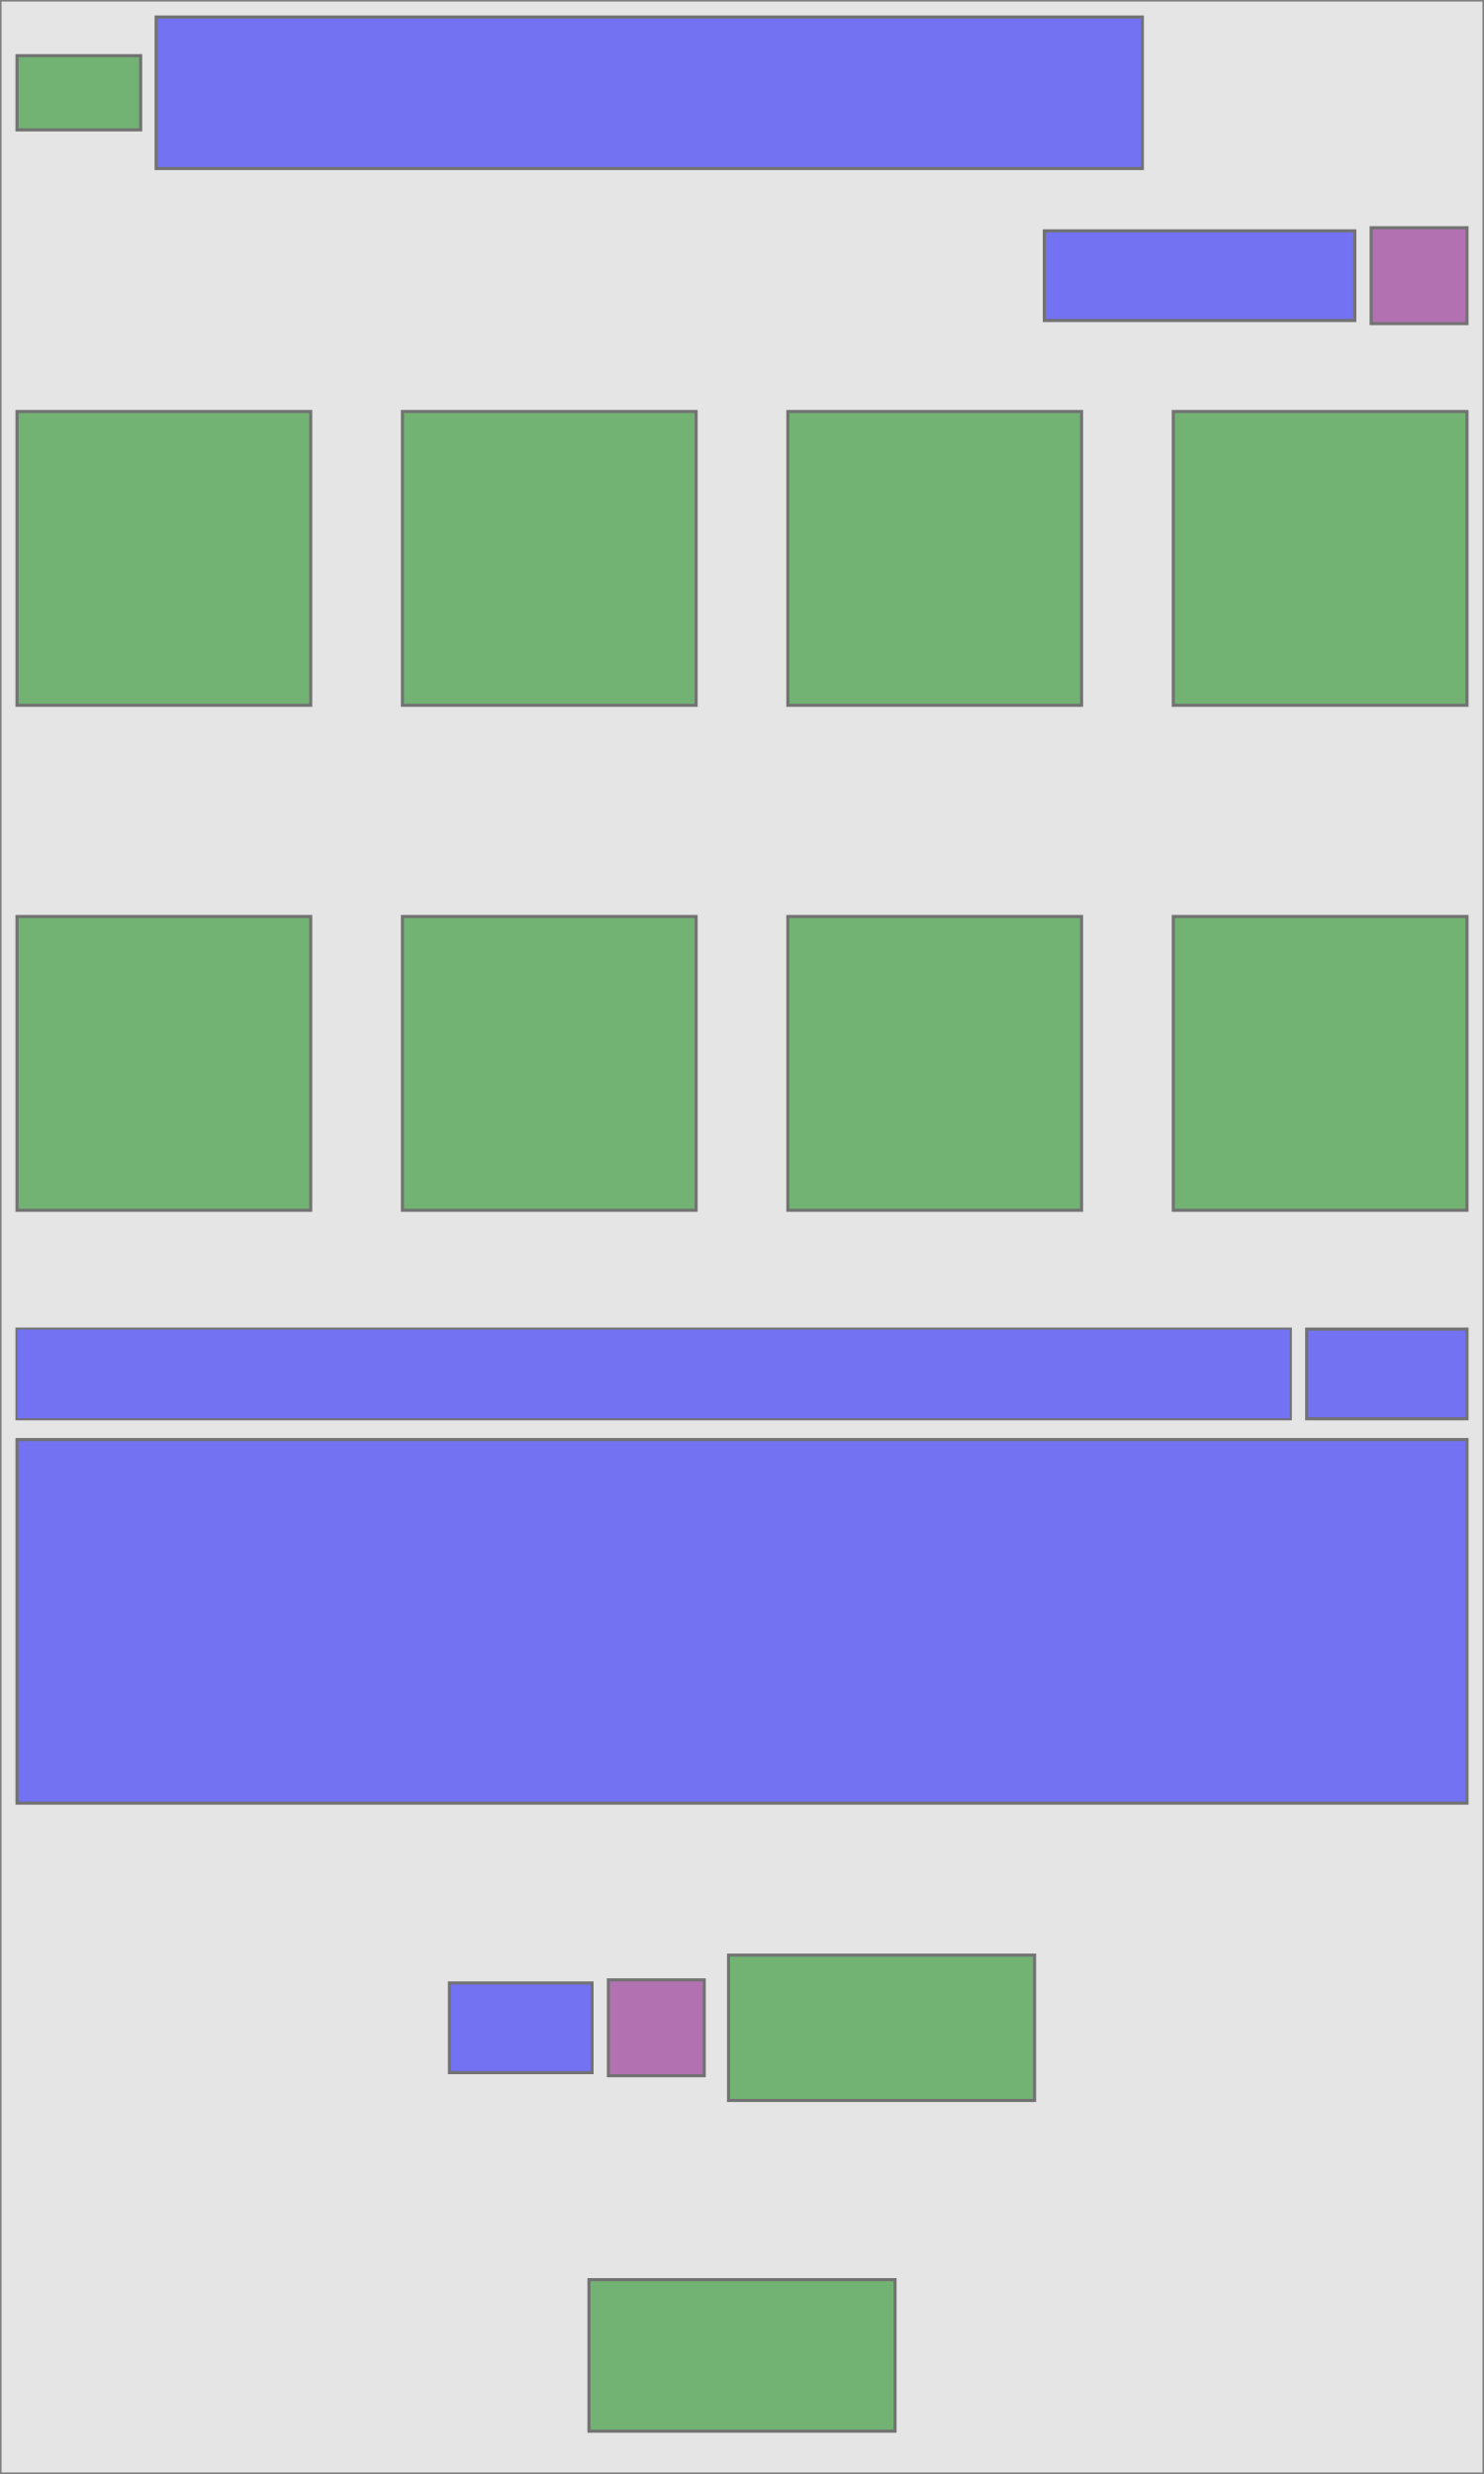
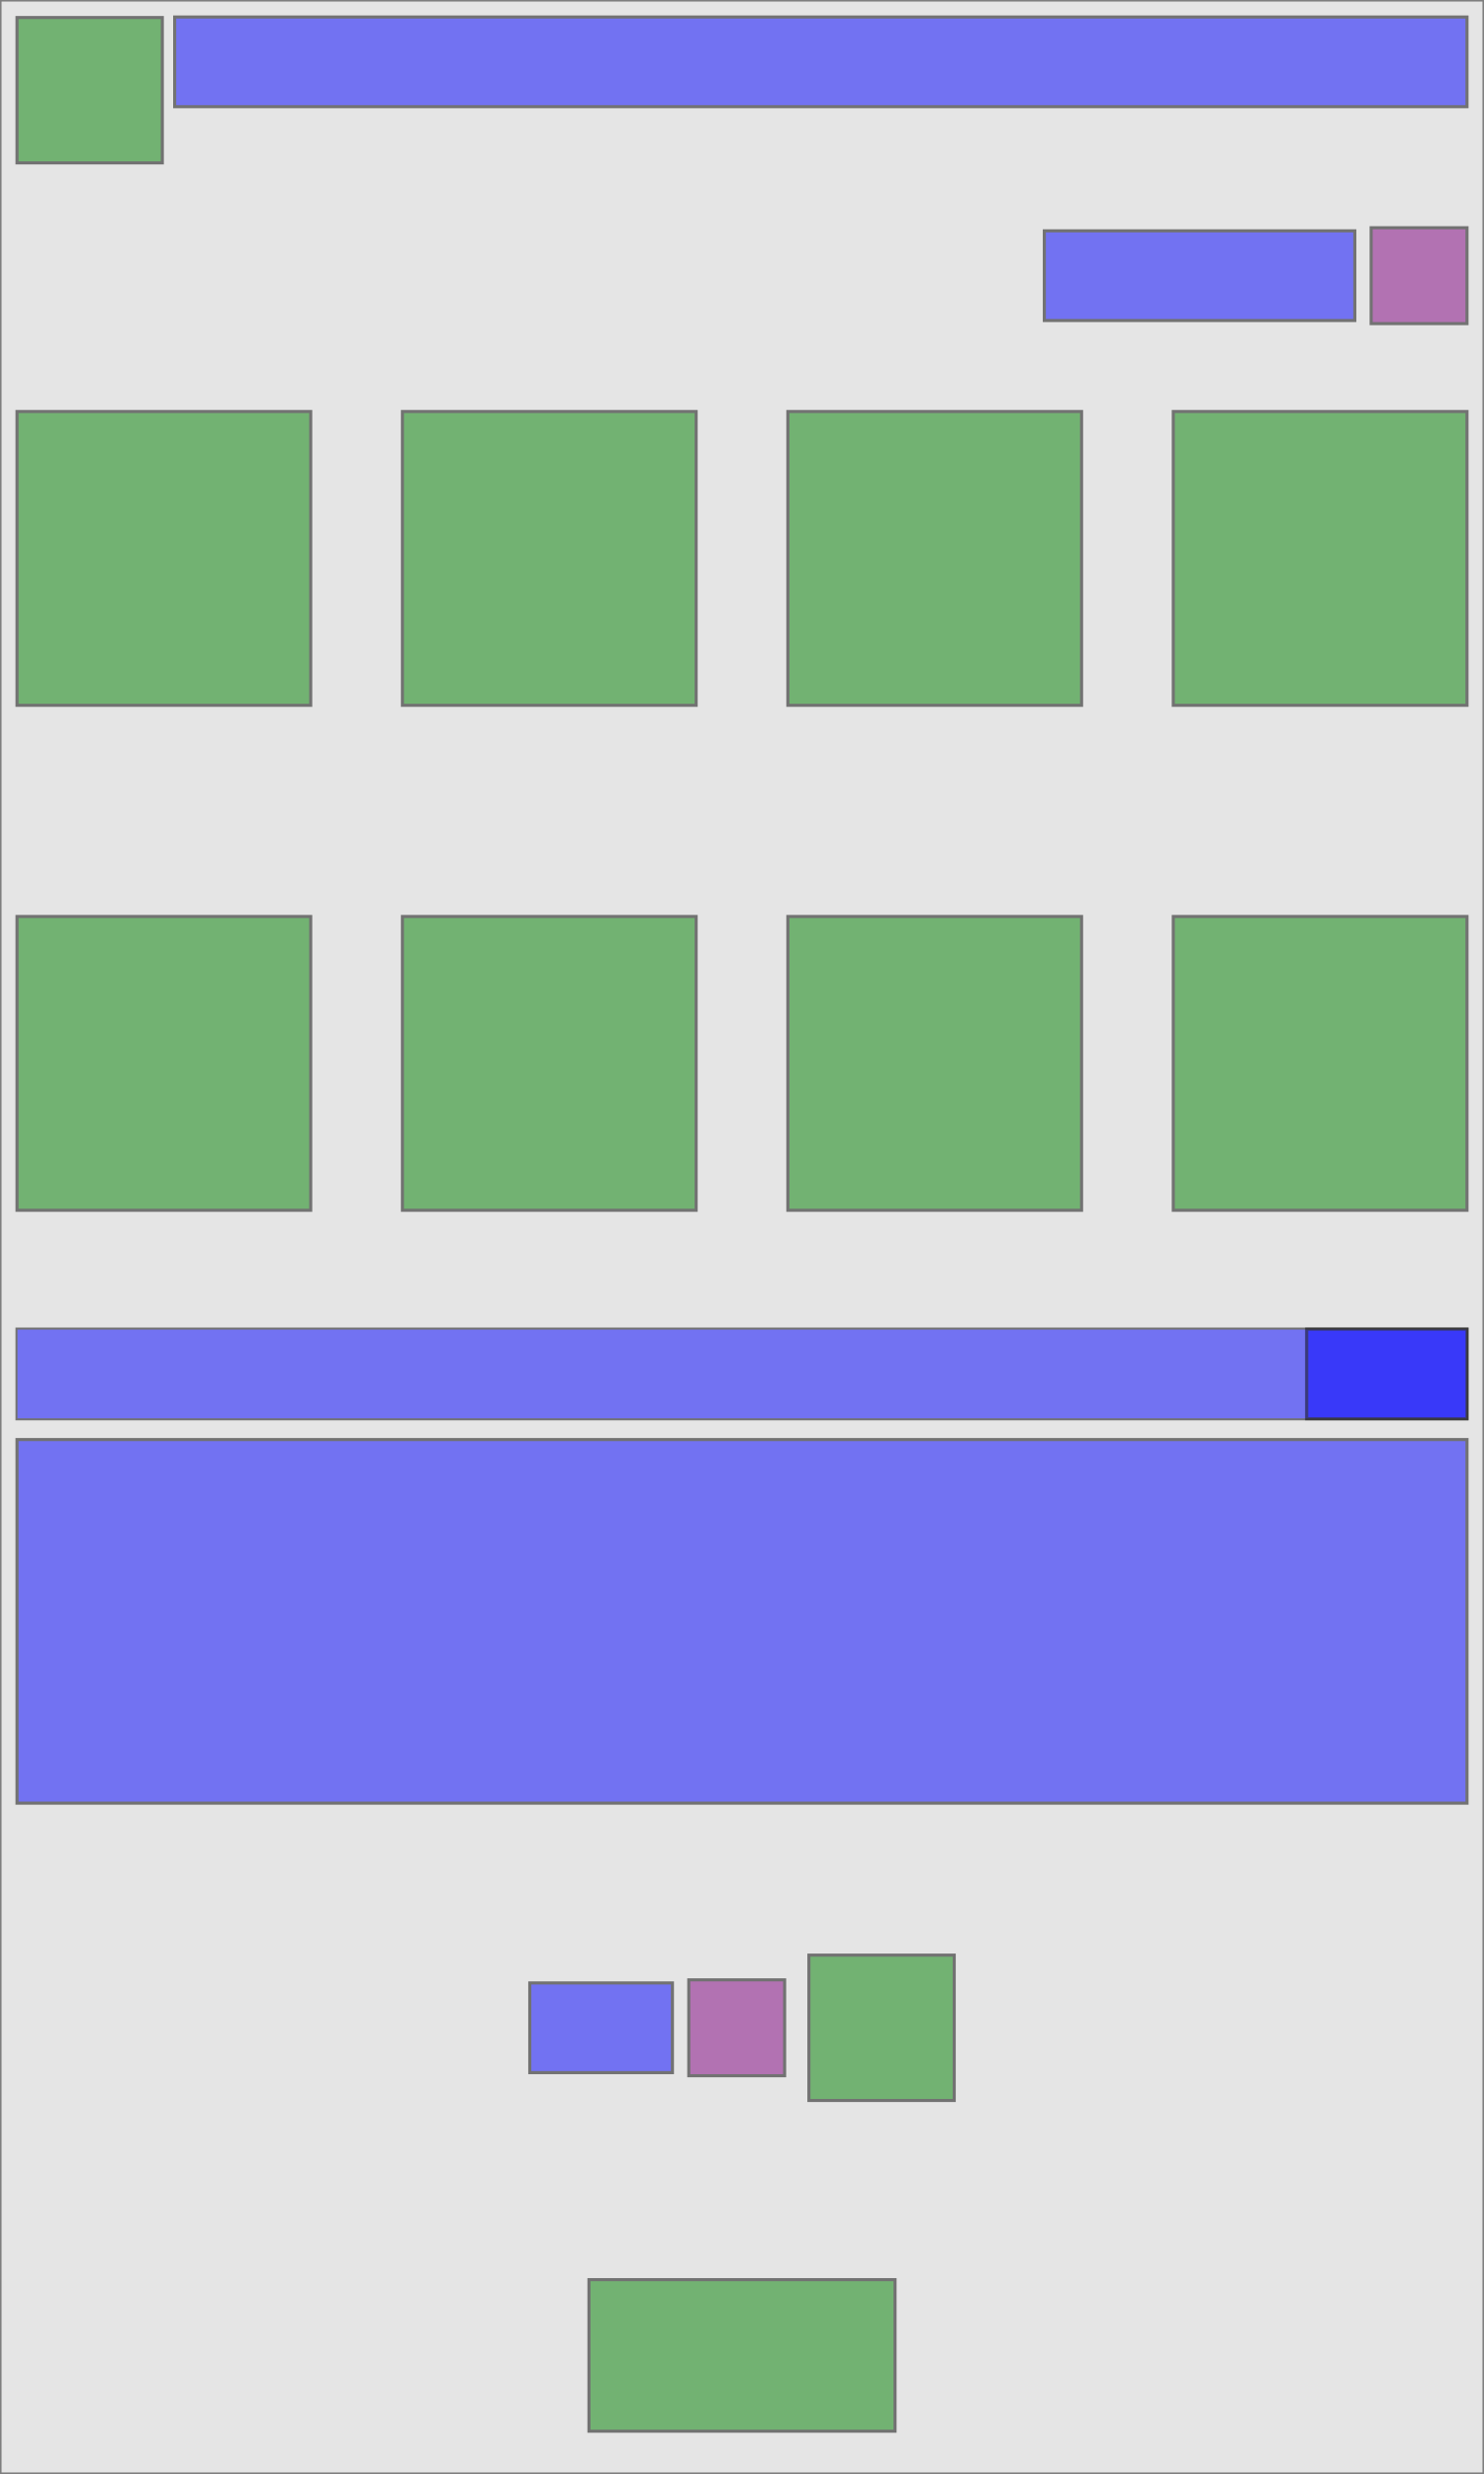
<svg xmlns="http://www.w3.org/2000/svg" width="480" height="800" id="svg2" version="1.1">
  <defs id="defs4" />
  <g id="layer1">
    <rect style="opacity:0.5;color:#000000;fill:#cccccc;stroke:#000000;stroke-width:1;stroke-linecap:butt;stroke-linejoin:miter;stroke-miterlimit:4;stroke-opacity:1;stroke-dasharray:none;stroke-dashoffset:0;marker:none;visibility:visible;display:inline;overflow:visible;enable-background:accumulate" id="background" width="480" height="800" x="0" y="0" ry="0" ui.class="com.badlogic.gdx.scenes.scene2d.ui.Image" ui.image="puzzle-background" />
-     <rect style="opacity:0.5;color:#000000;fill:#008000;fill-opacity:1;stroke:#000000;stroke-width:1;stroke-linecap:butt;stroke-linejoin:miter;stroke-miterlimit:4;stroke-opacity:1;stroke-dasharray:none;stroke-dashoffset:0;marker:none;visibility:visible;display:inline;overflow:visible;enable-background:accumulate" id="back" width="40" height="24" x="5.5" y="18" ry="0" ui.class="com.badlogic.gdx.scenes.scene2d.ui.TextButton" ui.style="puzzle-back" />
-     <rect style="opacity:0.5;color:#000000;fill:#0000ff;stroke:#000000;stroke-width:1;stroke-linecap:butt;stroke-linejoin:miter;stroke-miterlimit:4;stroke-opacity:1;stroke-dasharray:none;stroke-dashoffset:0;marker:none;visibility:visible;display:inline;overflow:visible;enable-background:accumulate" id="title" width="319" height="49" x="50.5" y="5.5" ry="0" ui.class="com.badlogic.gdx.scenes.scene2d.ui.Label" ui.style="puzzle-title" ui.text="Marché noir" />
+     <rect style="opacity:0.5;color:#000000;fill:#008000;fill-opacity:1;stroke:#000000;stroke-width:1;stroke-linecap:butt;stroke-linejoin:miter;stroke-miterlimit:4;stroke-opacity:1;stroke-dasharray:none;stroke-dashoffset:0;marker:none;visibility:visible;display:inline;overflow:visible;enable-background:accumulate" id="back" width="47" height="47" x="5.5" y="5.67" ry="0" ui.class="com.badlogic.gdx.scenes.scene2d.ui.TextButton" ui.style="puzzle-back" />
+     <rect style="opacity:0.5;color:#000000;fill:#0000ff;stroke:#000000;stroke-width:1;stroke-linecap:butt;stroke-linejoin:miter;stroke-miterlimit:4;stroke-opacity:1;stroke-dasharray:none;stroke-dashoffset:0;marker:none;visibility:visible;display:inline;overflow:visible;enable-background:accumulate" id="title" width="418" height="29" x="56.5" y="5.5" ry="0" ui.class="com.badlogic.gdx.scenes.scene2d.ui.Label" ui.style="puzzle-title" ui.text="Marché noir" />
    <rect style="opacity:0.5;color:#000000;fill:#008000;stroke:#000000;stroke-width:1;stroke-linecap:butt;stroke-linejoin:miter;stroke-miterlimit:4;stroke-opacity:1;stroke-dasharray:none;stroke-dashoffset:0;marker:none;visibility:visible;display:inline;overflow:visible;enable-background:accumulate" id="validate" width="99" height="49" x="190.5" y="737.158" ry="0" ui.style="puzzle-validate" ui.class="com.badlogic.gdx.scenes.scene2d.ui.TextButton" />
-     <rect style="opacity:0.5;color:#000000;fill:#0000ff;stroke:#000000;stroke-width:1;stroke-linecap:butt;stroke-linejoin:miter;stroke-miterlimit:4;stroke-opacity:1;stroke-dasharray:none;stroke-dashoffset:0;marker:none;visibility:visible;display:inline;overflow:visible;enable-background:accumulate" id="wallet" width="100.429" height="29" x="337.786" y="74.643" ry="0" ui.class="com.badlogic.gdx.scenes.scene2d.ui.Label" ui.style="text" />
+     <rect style="opacity:0.5;color:#000000;fill:#0000ff;stroke:#000000;stroke-width:1;stroke-linecap:butt;stroke-linejoin:miter;stroke-miterlimit:4;stroke-opacity:1;stroke-dasharray:none;stroke-dashoffset:0;marker:none;visibility:visible;display:inline;overflow:visible;enable-background:accumulate" id="wallet" width="100.429" height="29" x="337.786" y="74.643" ry="0" ui.class="com.badlogic.gdx.scenes.scene2d.ui.Label" ui.style="text" ui.align="16" />
    <rect style="opacity:0.5;color:#000000;fill:#800080;stroke:#000000;stroke-width:1;stroke-linecap:butt;stroke-linejoin:miter;stroke-miterlimit:4;stroke-opacity:1;stroke-dasharray:none;stroke-dashoffset:0;marker:none;visibility:visible;display:inline;overflow:visible;enable-background:accumulate" id="wallet-coin" width="31" height="31" x="443.5" y="73.643" ry="0" ui.class="com.badlogic.gdx.scenes.scene2d.ui.Image" ui.image="coin" />
-     <rect style="opacity:0.5;color:#000000;fill:#008000;stroke:#000000;stroke-width:1;stroke-linecap:butt;stroke-linejoin:miter;stroke-miterlimit:4;stroke-opacity:1;stroke-dasharray:none;stroke-dashoffset:0;marker:none;visibility:visible;display:inline;overflow:visible;enable-background:accumulate" id="bonus-item0" width="95" height="95" x="5.5" y="133.071" ry="0" ui.style="bonus-item0" ui.class="com.badlogic.gdx.scenes.scene2d.ui.TextButton" />
-     <rect style="opacity:0.5;color:#000000;fill:#0000ff;stroke:#000000;stroke-width:1;stroke-linecap:butt;stroke-linejoin:miter;stroke-miterlimit:4;stroke-opacity:1;stroke-dasharray:none;stroke-dashoffset:0;marker:none;visibility:visible;display:inline;overflow:visible;enable-background:accumulate" id="bonus-count" width="51.857" height="29" x="422.643" y="429.786" ry="0" ui.class="com.badlogic.gdx.scenes.scene2d.ui.Label" ui.style="text" ui.align="16" />
-     <rect style="opacity:0.5;color:#000000;fill:#0000ff;stroke:#000000;stroke-width:0.652;stroke-linecap:butt;stroke-linejoin:miter;stroke-miterlimit:4;stroke-opacity:1;stroke-dasharray:none;stroke-dashoffset:0;marker:none;visibility:visible;display:inline;overflow:visible;enable-background:accumulate" id="name" width="412.205" height="29.348" x="5.326" y="429.612" ry="0" ui.class="com.badlogic.gdx.scenes.scene2d.ui.Label" ui.style="text" ui.align="1" />
-     <rect style="opacity:0.5;color:#000000;fill:#0000ff;stroke:#000000;stroke-width:1;stroke-linecap:butt;stroke-linejoin:miter;stroke-miterlimit:4;stroke-opacity:1;stroke-dasharray:none;stroke-dashoffset:0;marker:none;visibility:visible;display:inline;overflow:visible;enable-background:accumulate" id="description" width="469" height="117.571" x="5.5" y="465.5" ry="0" ui.class="com.badlogic.gdx.scenes.scene2d.ui.Label" ui.style="puzzle-riddle" ui.align="3" />
-     <rect style="opacity:0.5;color:#000000;fill:#0000ff;stroke:#000000;stroke-width:1;stroke-linecap:butt;stroke-linejoin:miter;stroke-miterlimit:4;stroke-opacity:1;stroke-dasharray:none;stroke-dashoffset:0;marker:none;visibility:visible;display:inline;overflow:visible;enable-background:accumulate" id="price" width="46.143" height="29" x="145.357" y="641.214" ry="0" ui.class="com.badlogic.gdx.scenes.scene2d.ui.Label" ui.style="text" />
-     <rect style="opacity:0.5;color:#000000;fill:#800080;stroke:#000000;stroke-width:1;stroke-linecap:butt;stroke-linejoin:miter;stroke-miterlimit:4;stroke-opacity:1;stroke-dasharray:none;stroke-dashoffset:0;marker:none;visibility:visible;display:inline;overflow:visible;enable-background:accumulate" id="price-coin" width="31" height="31" x="196.786" y="640.214" ry="0" ui.class="com.badlogic.gdx.scenes.scene2d.ui.Image" ui.image="coin" />
-     <rect style="opacity:0.5;color:#000000;fill:#008000;stroke:#000000;stroke-width:1;stroke-linecap:butt;stroke-linejoin:miter;stroke-miterlimit:4;stroke-opacity:1;stroke-dasharray:none;stroke-dashoffset:0;marker:none;visibility:visible;display:inline;overflow:visible;enable-background:accumulate" id="buy" width="99" height="47" x="235.643" y="632.214" ry="0" ui.style="bonus-buy" ui.class="com.badlogic.gdx.scenes.scene2d.ui.TextButton" />
-     <rect style="opacity:0.5;color:#000000;fill:#008000;stroke:#000000;stroke-width:1;stroke-linecap:butt;stroke-linejoin:miter;stroke-miterlimit:4;stroke-opacity:1;stroke-dasharray:none;stroke-dashoffset:0;marker:none;visibility:visible;display:inline;overflow:visible;enable-background:accumulate" id="bonus-item1" width="95" height="95" x="130.167" y="133.071" ry="0" ui.style="bonus-item1" ui.class="com.badlogic.gdx.scenes.scene2d.ui.TextButton" />
-     <rect style="opacity:0.5;color:#000000;fill:#008000;stroke:#000000;stroke-width:1;stroke-linecap:butt;stroke-linejoin:miter;stroke-miterlimit:4;stroke-opacity:1;stroke-dasharray:none;stroke-dashoffset:0;marker:none;visibility:visible;display:inline;overflow:visible;enable-background:accumulate" id="bonus-horoscope" width="95" height="95" x="254.833" y="133.071" ry="0" ui.style="bonus-horoscope" ui.class="com.badlogic.gdx.scenes.scene2d.ui.TextButton" />
-     <rect style="opacity:0.5;color:#000000;fill:#008000;stroke:#000000;stroke-width:1;stroke-linecap:butt;stroke-linejoin:miter;stroke-miterlimit:4;stroke-opacity:1;stroke-dasharray:none;stroke-dashoffset:0;marker:none;visibility:visible;display:inline;overflow:visible;enable-background:accumulate" id="bonus-spyglass" width="95" height="95" x="379.5" y="133.071" ry="0" ui.style="bonus-spyglass" ui.class="com.badlogic.gdx.scenes.scene2d.ui.TextButton" />
-     <rect style="opacity:0.5;color:#000000;fill:#008000;stroke:#000000;stroke-width:1;stroke-linecap:butt;stroke-linejoin:miter;stroke-miterlimit:4;stroke-opacity:1;stroke-dasharray:none;stroke-dashoffset:0;marker:none;visibility:visible;display:inline;overflow:visible;enable-background:accumulate" id="bonus-item4" width="95" height="95" x="5.5" y="296.357" ry="0" ui.style="bonus-item4" ui.class="com.badlogic.gdx.scenes.scene2d.ui.TextButton" />
-     <rect style="opacity:0.5;color:#000000;fill:#008000;stroke:#000000;stroke-width:1;stroke-linecap:butt;stroke-linejoin:miter;stroke-miterlimit:4;stroke-opacity:1;stroke-dasharray:none;stroke-dashoffset:0;marker:none;visibility:visible;display:inline;overflow:visible;enable-background:accumulate" id="bonus-chrono" width="95" height="95" x="130.167" y="296.357" ry="0" ui.style="bonus-chrono" ui.class="com.badlogic.gdx.scenes.scene2d.ui.TextButton" />
-     <rect style="opacity:0.5;color:#000000;fill:#008000;stroke:#000000;stroke-width:1;stroke-linecap:butt;stroke-linejoin:miter;stroke-miterlimit:4;stroke-opacity:1;stroke-dasharray:none;stroke-dashoffset:0;marker:none;visibility:visible;display:inline;overflow:visible;enable-background:accumulate" id="bonus-two_times" width="95" height="95" x="254.833" y="296.357" ry="0" ui.style="bonus-two_times" ui.class="com.badlogic.gdx.scenes.scene2d.ui.TextButton" />
-     <rect style="opacity:0.5;color:#000000;fill:#008000;stroke:#000000;stroke-width:1;stroke-linecap:butt;stroke-linejoin:miter;stroke-miterlimit:4;stroke-opacity:1;stroke-dasharray:none;stroke-dashoffset:0;marker:none;visibility:visible;display:inline;overflow:visible;enable-background:accumulate" id="bonus-map" width="95" height="95" x="379.5" y="296.357" ry="0" ui.style="bonus-map" ui.class="com.badlogic.gdx.scenes.scene2d.ui.TextButton" />
+     <rect style="opacity:0.5;color:#000000;fill:#008000;stroke:#000000;stroke-width:1;stroke-linecap:butt;stroke-linejoin:miter;stroke-miterlimit:4;stroke-opacity:1;stroke-dasharray:none;stroke-dashoffset:0;marker:none;visibility:visible;display:inline;overflow:visible;enable-background:accumulate" id="remove_letter_obstacle" width="95" height="95" x="5.5" y="133.071" ry="0" ui.style="bonus" ui.class="com.badlogic.gdx.scenes.scene2d.ui.TextButton" ui.image="bonus-remove_letter_obstacle" />
+     <rect style="opacity:0.5;color:#000000;fill:#008000;stroke:#000000;stroke-width:1;stroke-linecap:butt;stroke-linejoin:miter;stroke-miterlimit:4;stroke-opacity:1;stroke-dasharray:none;stroke-dashoffset:0;marker:none;visibility:visible;display:inline;overflow:visible;enable-background:accumulate" id="remove_clue_obstacle" width="95" height="95" x="130.167" y="133.071" ry="0" ui.style="bonus" ui.class="com.badlogic.gdx.scenes.scene2d.ui.TextButton" ui.image="bonus-remove_clue_obstacle" />
+     <rect style="opacity:0.5;color:#000000;fill:#008000;stroke:#000000;stroke-width:1;stroke-linecap:butt;stroke-linejoin:miter;stroke-miterlimit:4;stroke-opacity:1;stroke-dasharray:none;stroke-dashoffset:0;marker:none;visibility:visible;display:inline;overflow:visible;enable-background:accumulate" id="crystal_ball" width="95" height="95" x="254.833" y="133.071" ry="0" ui.style="bonus" ui.class="com.badlogic.gdx.scenes.scene2d.ui.TextButton" ui.image="bonus-crystal_ball" />
+     <rect style="opacity:0.5;color:#000000;fill:#008000;stroke:#000000;stroke-width:1;stroke-linecap:butt;stroke-linejoin:miter;stroke-miterlimit:4;stroke-opacity:1;stroke-dasharray:none;stroke-dashoffset:0;marker:none;visibility:visible;display:inline;overflow:visible;enable-background:accumulate" id="spyglass" width="95" height="95" x="379.5" y="133.071" ry="0" ui.style="bonus" ui.class="com.badlogic.gdx.scenes.scene2d.ui.TextButton" ui.image="bonus-spyglass" />
+     <rect style="opacity:0.5;color:#000000;fill:#008000;stroke:#000000;stroke-width:1;stroke-linecap:butt;stroke-linejoin:miter;stroke-miterlimit:4;stroke-opacity:1;stroke-dasharray:none;stroke-dashoffset:0;marker:none;visibility:visible;display:inline;overflow:visible;enable-background:accumulate" id="item4" width="95" height="95" x="5.5" y="296.357" ry="0" ui.style="bonus" ui.class="com.badlogic.gdx.scenes.scene2d.ui.TextButton" ui.image="bonus-item4" />
+     <rect style="opacity:0.5;color:#000000;fill:#008000;stroke:#000000;stroke-width:1;stroke-linecap:butt;stroke-linejoin:miter;stroke-miterlimit:4;stroke-opacity:1;stroke-dasharray:none;stroke-dashoffset:0;marker:none;visibility:visible;display:inline;overflow:visible;enable-background:accumulate" id="chrono" width="95" height="95" x="130.167" y="296.357" ry="0" ui.style="bonus" ui.class="com.badlogic.gdx.scenes.scene2d.ui.TextButton" ui.image="bonus-chrono" />
+     <rect style="opacity:0.5;color:#000000;fill:#008000;stroke:#000000;stroke-width:1;stroke-linecap:butt;stroke-linejoin:miter;stroke-miterlimit:4;stroke-opacity:1;stroke-dasharray:none;stroke-dashoffset:0;marker:none;visibility:visible;display:inline;overflow:visible;enable-background:accumulate" id="two_times" width="95" height="95" x="254.833" y="296.357" ry="0" ui.style="bonus" ui.class="com.badlogic.gdx.scenes.scene2d.ui.TextButton" ui.image="bonus-two_times" />
+     <rect style="opacity:0.5;color:#000000;fill:#008000;stroke:#000000;stroke-width:1;stroke-linecap:butt;stroke-linejoin:miter;stroke-miterlimit:4;stroke-opacity:1;stroke-dasharray:none;stroke-dashoffset:0;marker:none;visibility:visible;display:inline;overflow:visible;enable-background:accumulate" id="map" width="95" height="95" x="379.5" y="296.357" ry="0" ui.style="bonus" ui.class="com.badlogic.gdx.scenes.scene2d.ui.TextButton" ui.image="bonus-map" />
+     <rect style="opacity:0.5;color:#000000;fill:#0000ff;stroke:#000000;stroke-width:0.652;stroke-linecap:butt;stroke-linejoin:miter;stroke-miterlimit:4;stroke-opacity:1;stroke-dasharray:none;stroke-dashoffset:0;marker:none;visibility:visible;display:inline;overflow:visible;enable-background:accumulate" id="name" width="469.348" height="29.348" x="5.326" y="429.612" ry="0" ui.class="com.badlogic.gdx.scenes.scene2d.ui.Label" ui.style="text" ui.align="1" ui.text="Choisissez un article !" />
+     <rect style="opacity:0.5;color:#000000;fill:#0000ff;stroke:#000000;stroke-width:1;stroke-linecap:butt;stroke-linejoin:miter;stroke-miterlimit:4;stroke-opacity:1;stroke-dasharray:none;stroke-dashoffset:0;marker:none;visibility:visible;display:inline;overflow:visible;enable-background:accumulate" id="description" width="469" height="117.571" x="5.5" y="465.5" ry="0" ui.class="com.badlogic.gdx.scenes.scene2d.ui.Label" ui.style="puzzle-riddle" ui.align="3" ui.wrap="true" ui.text="Après avoir choisi un article, validez avec le bouton en bas. Vous pouvez aussi acheter un article sans l'utiliser grâce au bouton ci-dessous." />
+     <rect style="opacity:0.5;color:#000000;fill:#800080;stroke:#000000;stroke-width:1;stroke-linecap:butt;stroke-linejoin:miter;stroke-miterlimit:4;stroke-opacity:1;stroke-dasharray:none;stroke-dashoffset:0;marker:none;visibility:visible;display:inline;overflow:visible;enable-background:accumulate" id="price-coin" width="31" height="31" x="222.786" y="640.214" ry="0" ui.class="com.badlogic.gdx.scenes.scene2d.ui.Image" ui.image="coin" />
+     <rect style="opacity:0.5;color:#000000;fill:#0000ff;stroke:#000000;stroke-width:1;stroke-linecap:butt;stroke-linejoin:miter;stroke-miterlimit:4;stroke-opacity:1;stroke-dasharray:none;stroke-dashoffset:0;marker:none;visibility:visible;display:inline;overflow:visible;enable-background:accumulate" id="count" width="51.857" height="29" x="422.643" y="429.786" ry="0" ui.class="com.badlogic.gdx.scenes.scene2d.ui.Label" ui.style="text" ui.align="16" />
+     <rect style="opacity:0.5;color:#000000;fill:#0000ff;stroke:#000000;stroke-width:1;stroke-linecap:butt;stroke-linejoin:miter;stroke-miterlimit:4;stroke-opacity:1;stroke-dasharray:none;stroke-dashoffset:0;marker:none;visibility:visible;display:inline;overflow:visible;enable-background:accumulate" id="price" width="46.143" height="29" x="171.357" y="641.214" ry="0" ui.class="com.badlogic.gdx.scenes.scene2d.ui.Label" ui.style="text" ui.align="16" />
+     <rect style="opacity:0.5;color:#000000;fill:#008000;stroke:#000000;stroke-width:1;stroke-linecap:butt;stroke-linejoin:miter;stroke-miterlimit:4;stroke-opacity:1;stroke-dasharray:none;stroke-dashoffset:0;marker:none;visibility:visible;display:inline;overflow:visible;enable-background:accumulate" id="buy" width="47" height="47" x="261.643" y="632.214" ry="0" ui.style="bonus-buy" ui.class="com.badlogic.gdx.scenes.scene2d.ui.TextButton" />
  </g>
</svg>
